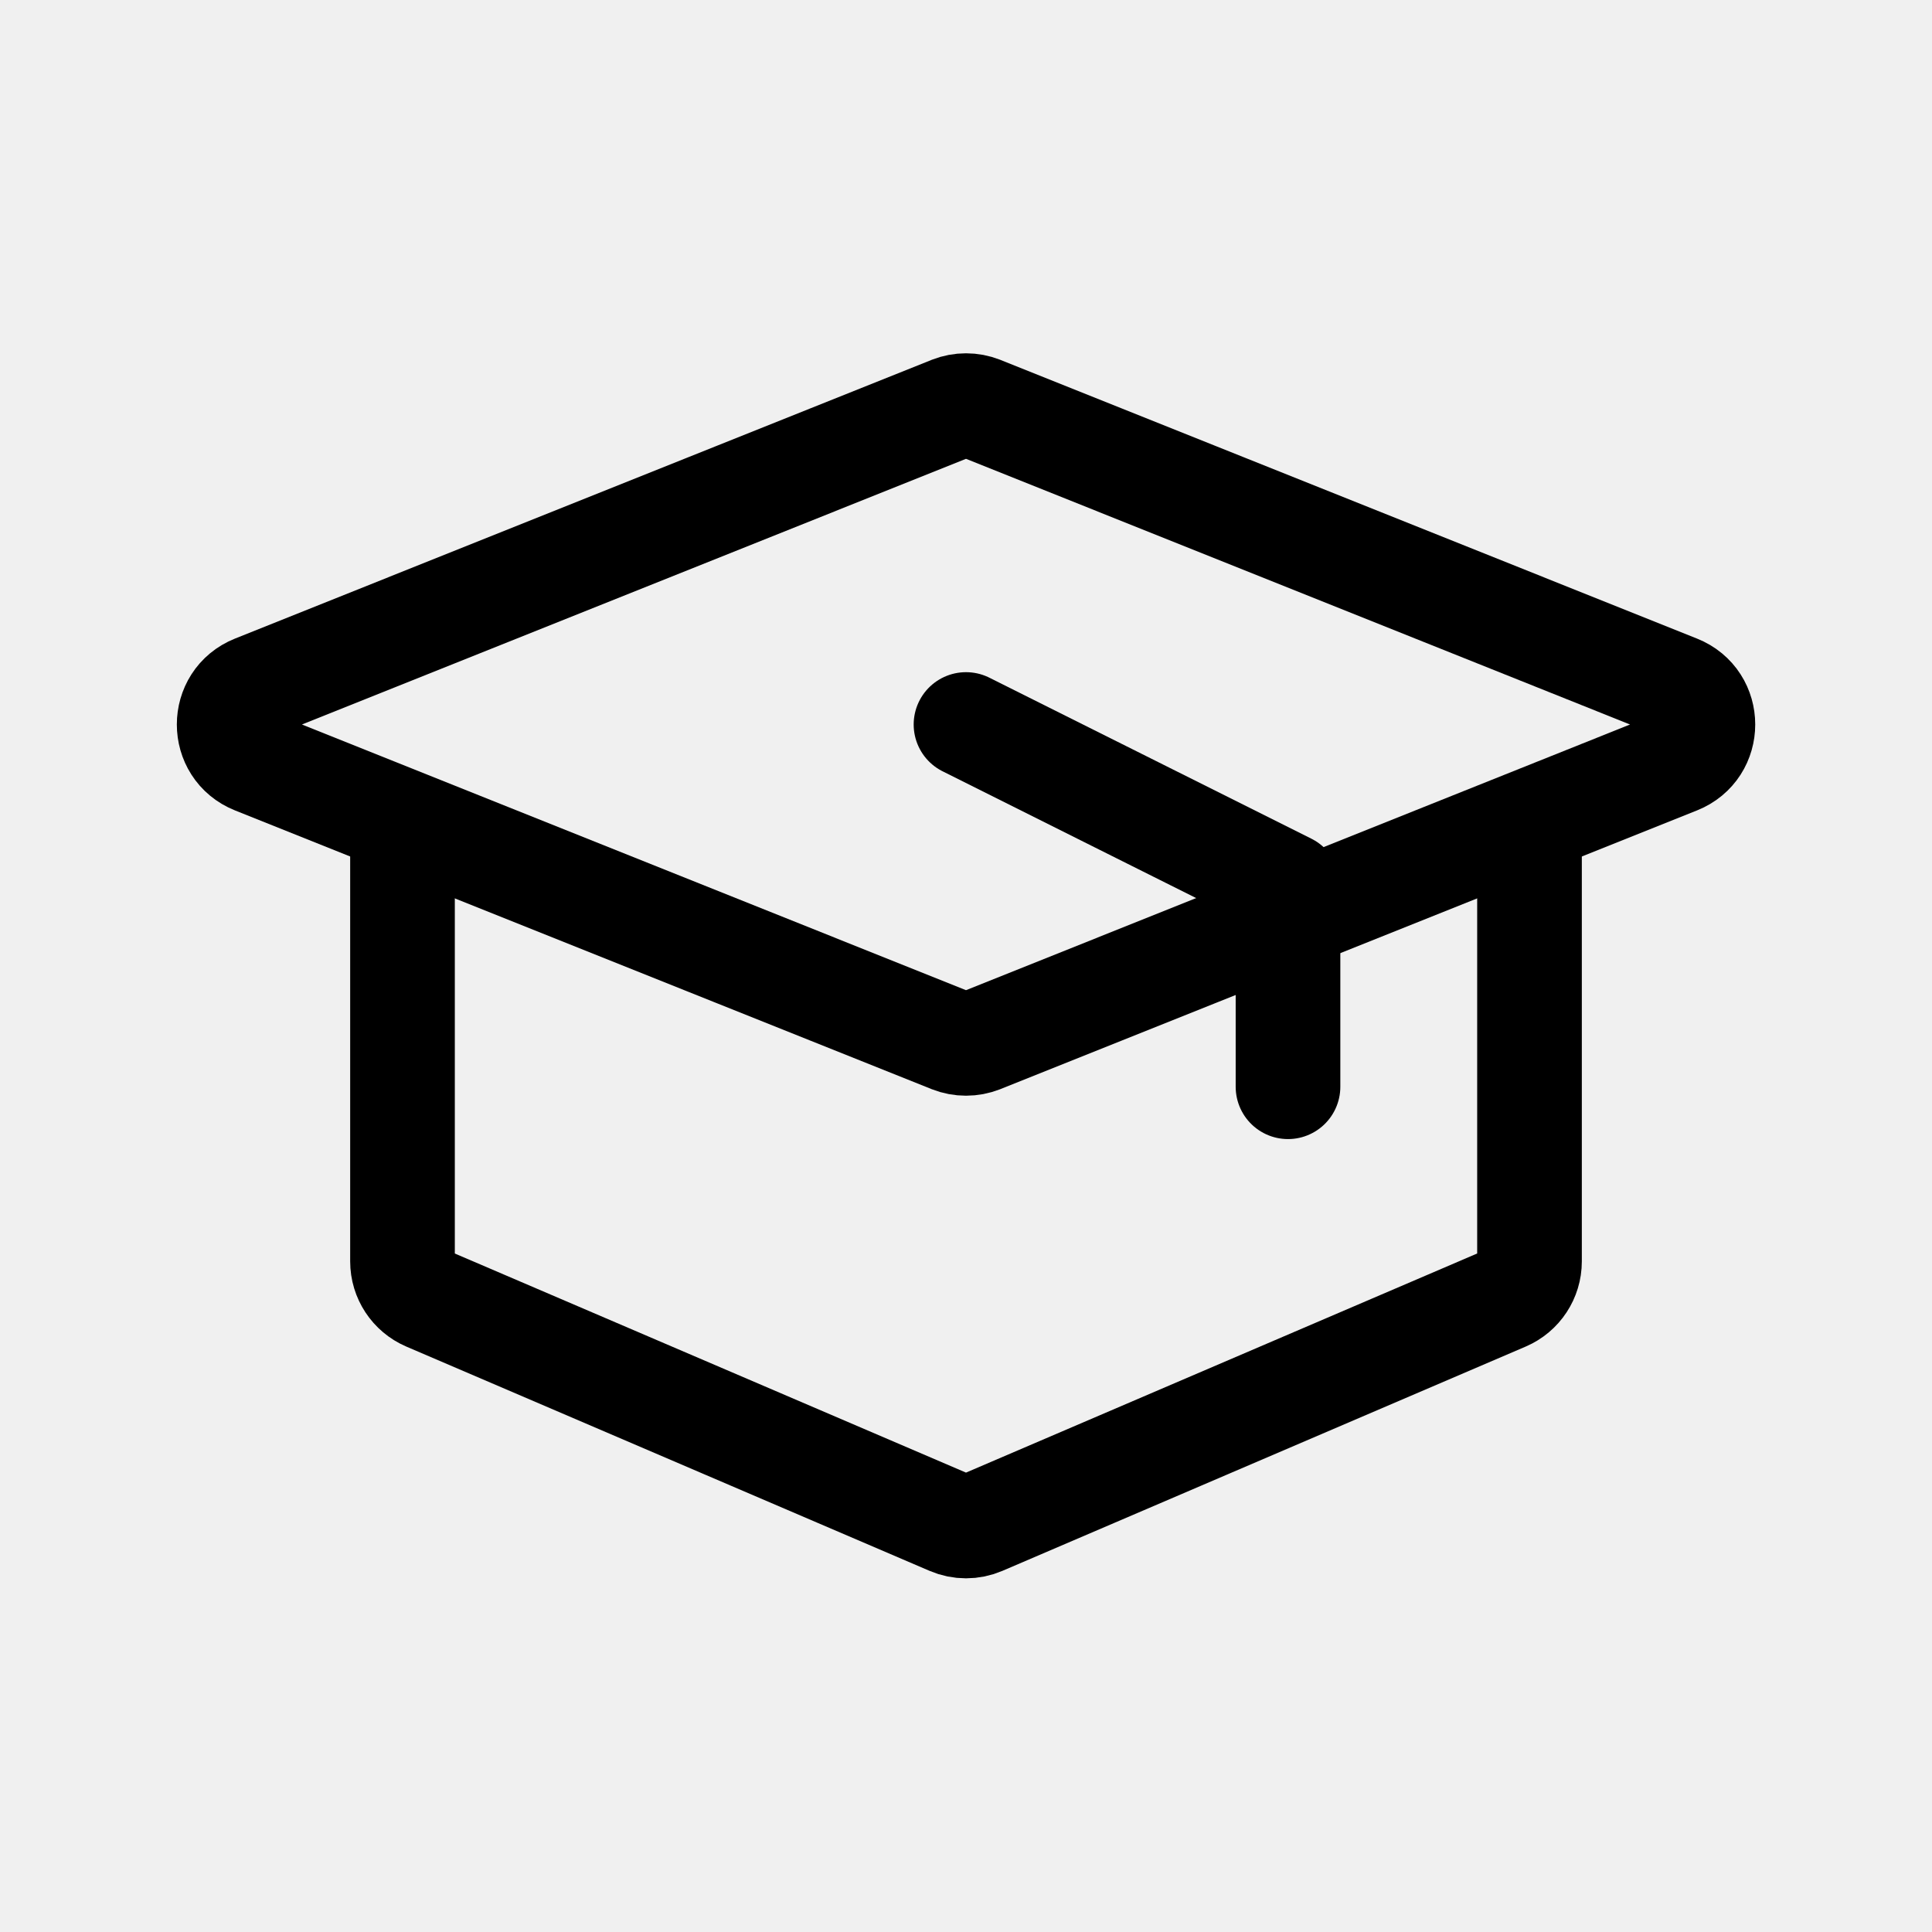
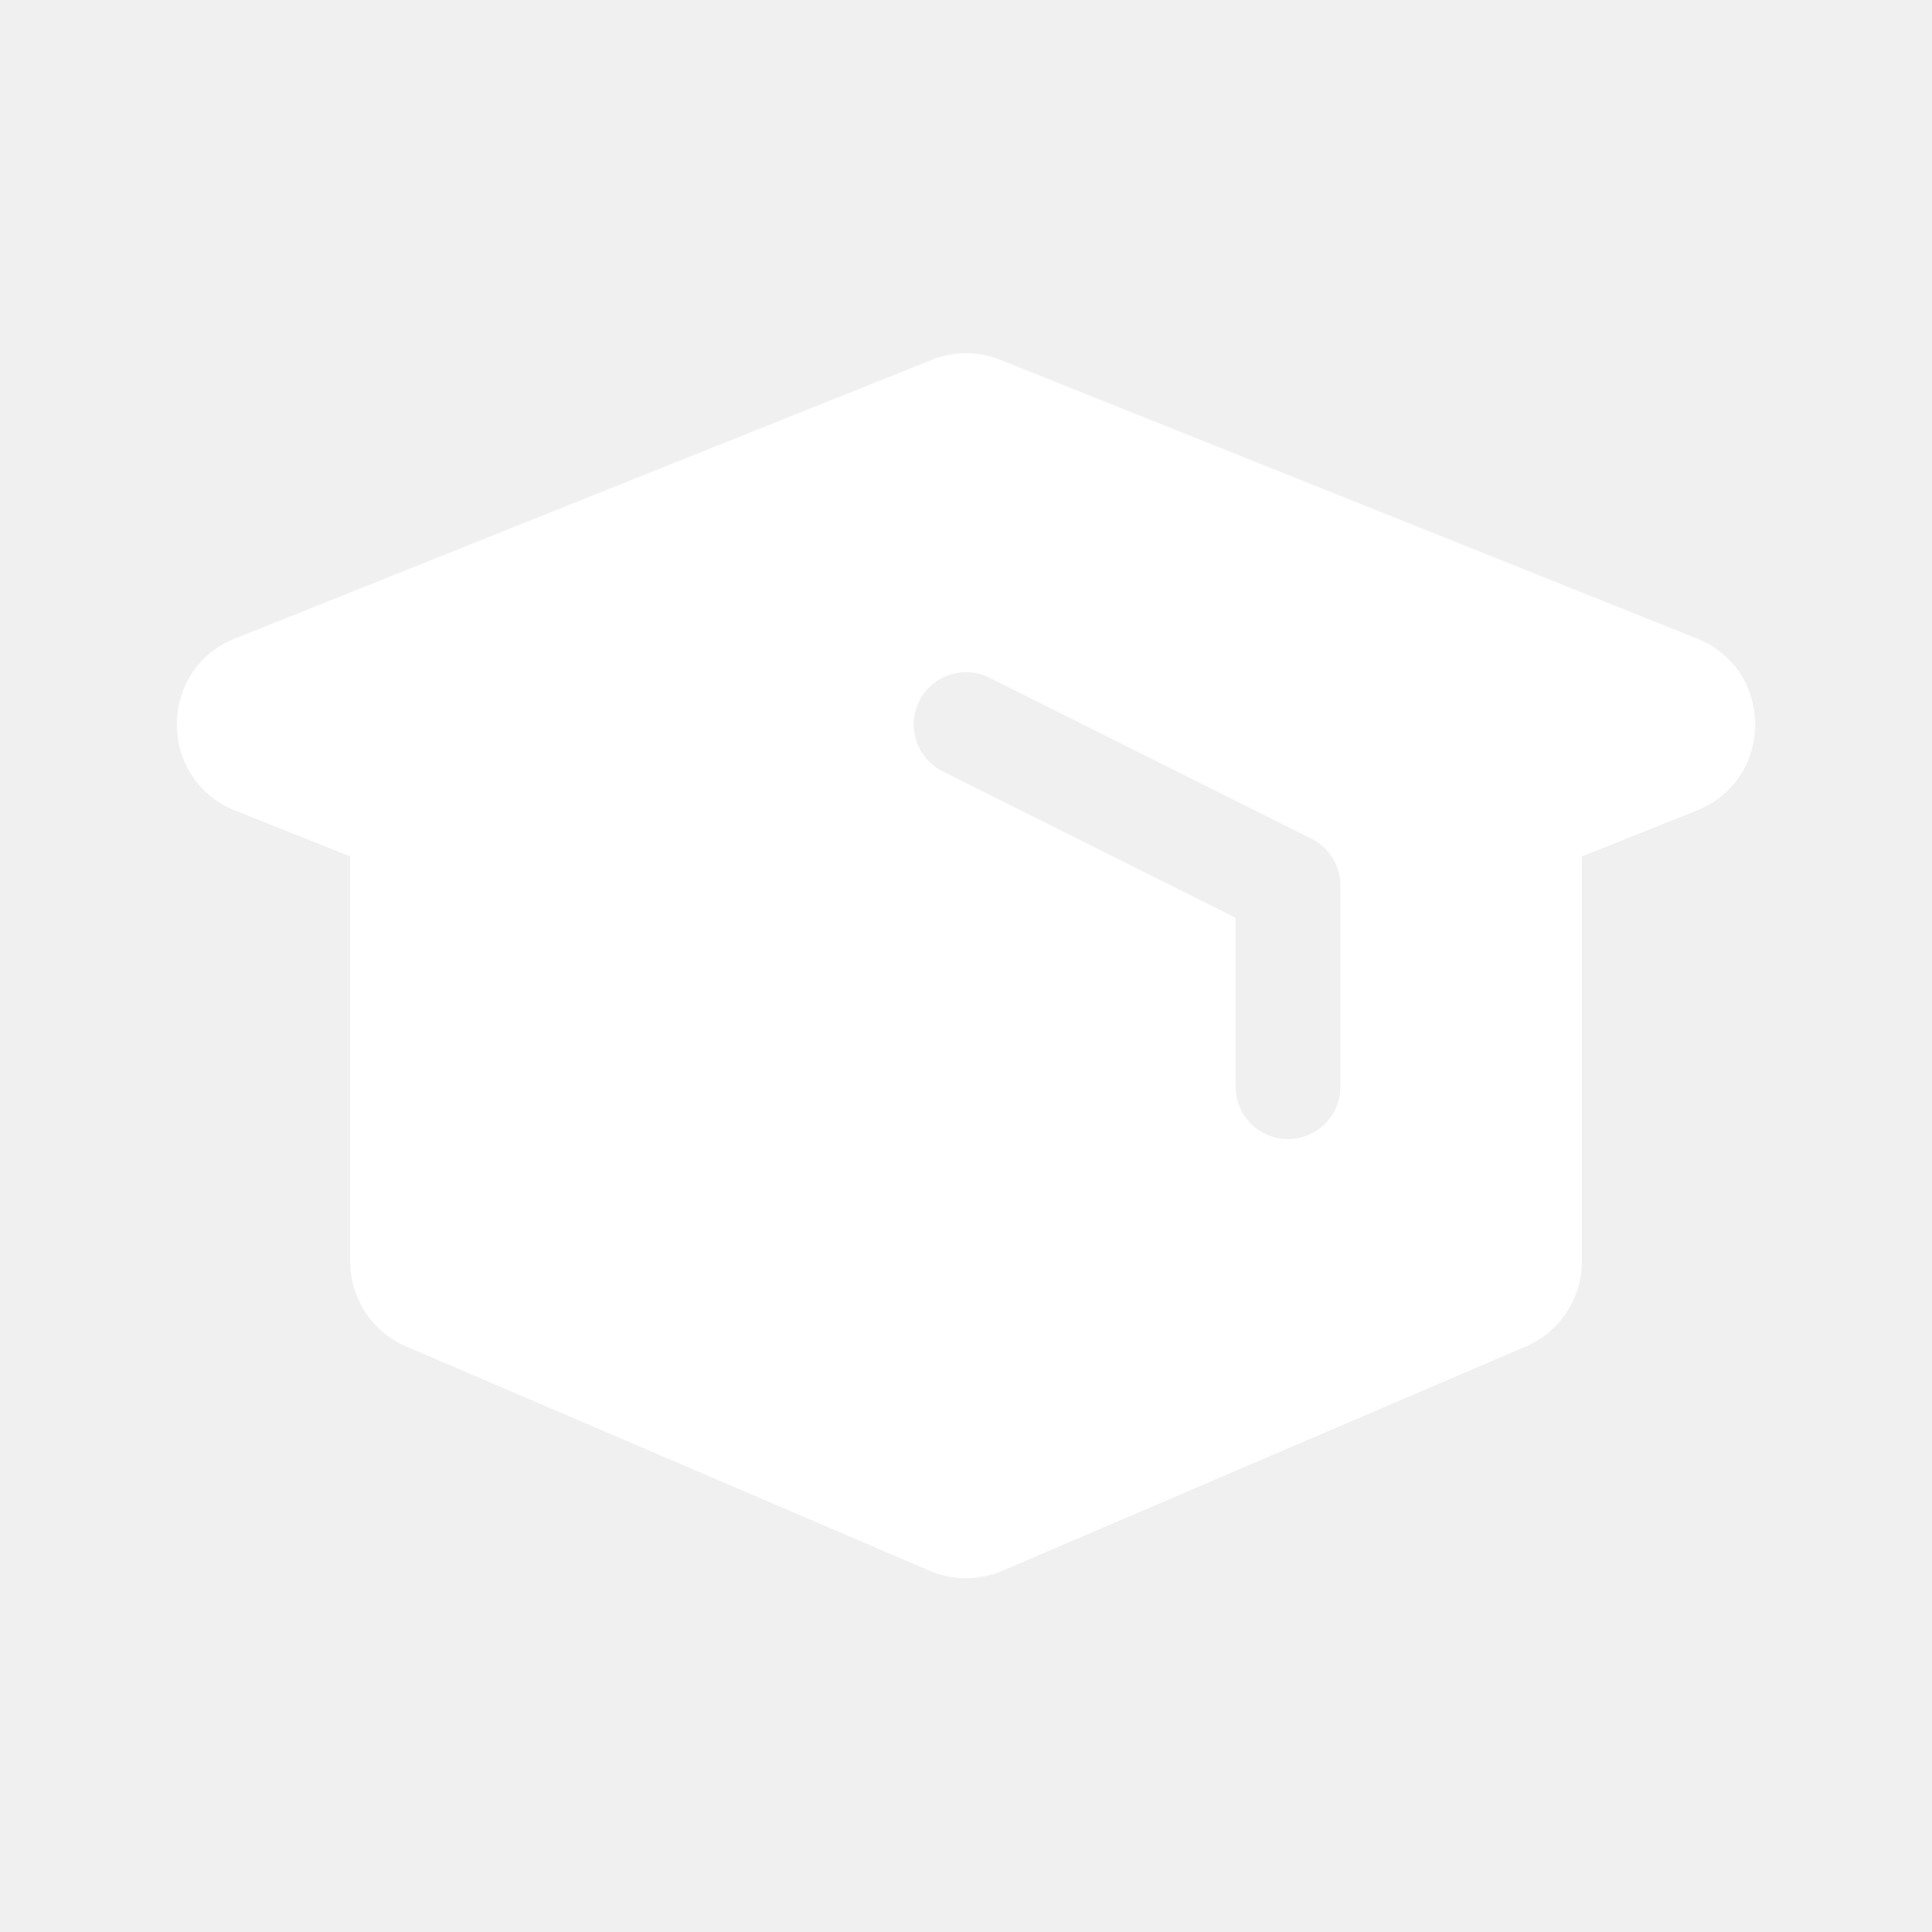
<svg xmlns="http://www.w3.org/2000/svg" width="24" height="24" viewBox="0 0 24 24" fill="none">
-   <path d="M3.161 8.536L11.814 5.074C11.934 5.027 12.066 5.027 12.186 5.074L20.839 8.536C21.259 8.703 21.259 9.297 20.839 9.464L12.186 12.926C12.066 12.973 11.934 12.973 11.814 12.926L3.161 9.464C2.742 9.297 2.742 8.703 3.161 8.536Z" stroke="black" stroke-width="1.3" stroke-linejoin="round" />
-   <path d="M19 10V15.67C19 15.87 18.881 16.051 18.697 16.13L12.197 18.916C12.071 18.97 11.929 18.97 11.803 18.916L5.303 16.13C5.119 16.051 5 15.87 5 15.67V10" stroke="black" stroke-width="1.3" stroke-linejoin="round" />
-   <path d="M12 9L16 11V13.5" stroke="black" stroke-width="1.3" stroke-linecap="round" stroke-linejoin="round" />
+   <path d="M11.677 4.434C11.888 4.373 12.113 4.372 12.324 4.434L12.427 4.47L21.081 7.932C22.044 8.318 22.044 9.681 21.081 10.067L19.651 10.639V15.67C19.651 16.129 19.376 16.546 18.953 16.727L12.454 19.512C12.164 19.636 11.836 19.636 11.547 19.512L5.047 16.727C4.624 16.546 4.35 16.13 4.35 15.67V10.639L2.919 10.067C1.956 9.681 1.956 8.318 2.919 7.932L11.574 4.47L11.677 4.434ZM12.291 8.419C11.971 8.258 11.58 8.388 11.419 8.709C11.259 9.03 11.389 9.42 11.709 9.581L15.35 11.401V13.5C15.35 13.859 15.641 14.15 16 14.15C16.359 14.15 16.651 13.858 16.651 13.5V11C16.651 10.754 16.511 10.529 16.291 10.419L12.291 8.419Z" fill="white" />
</svg>
